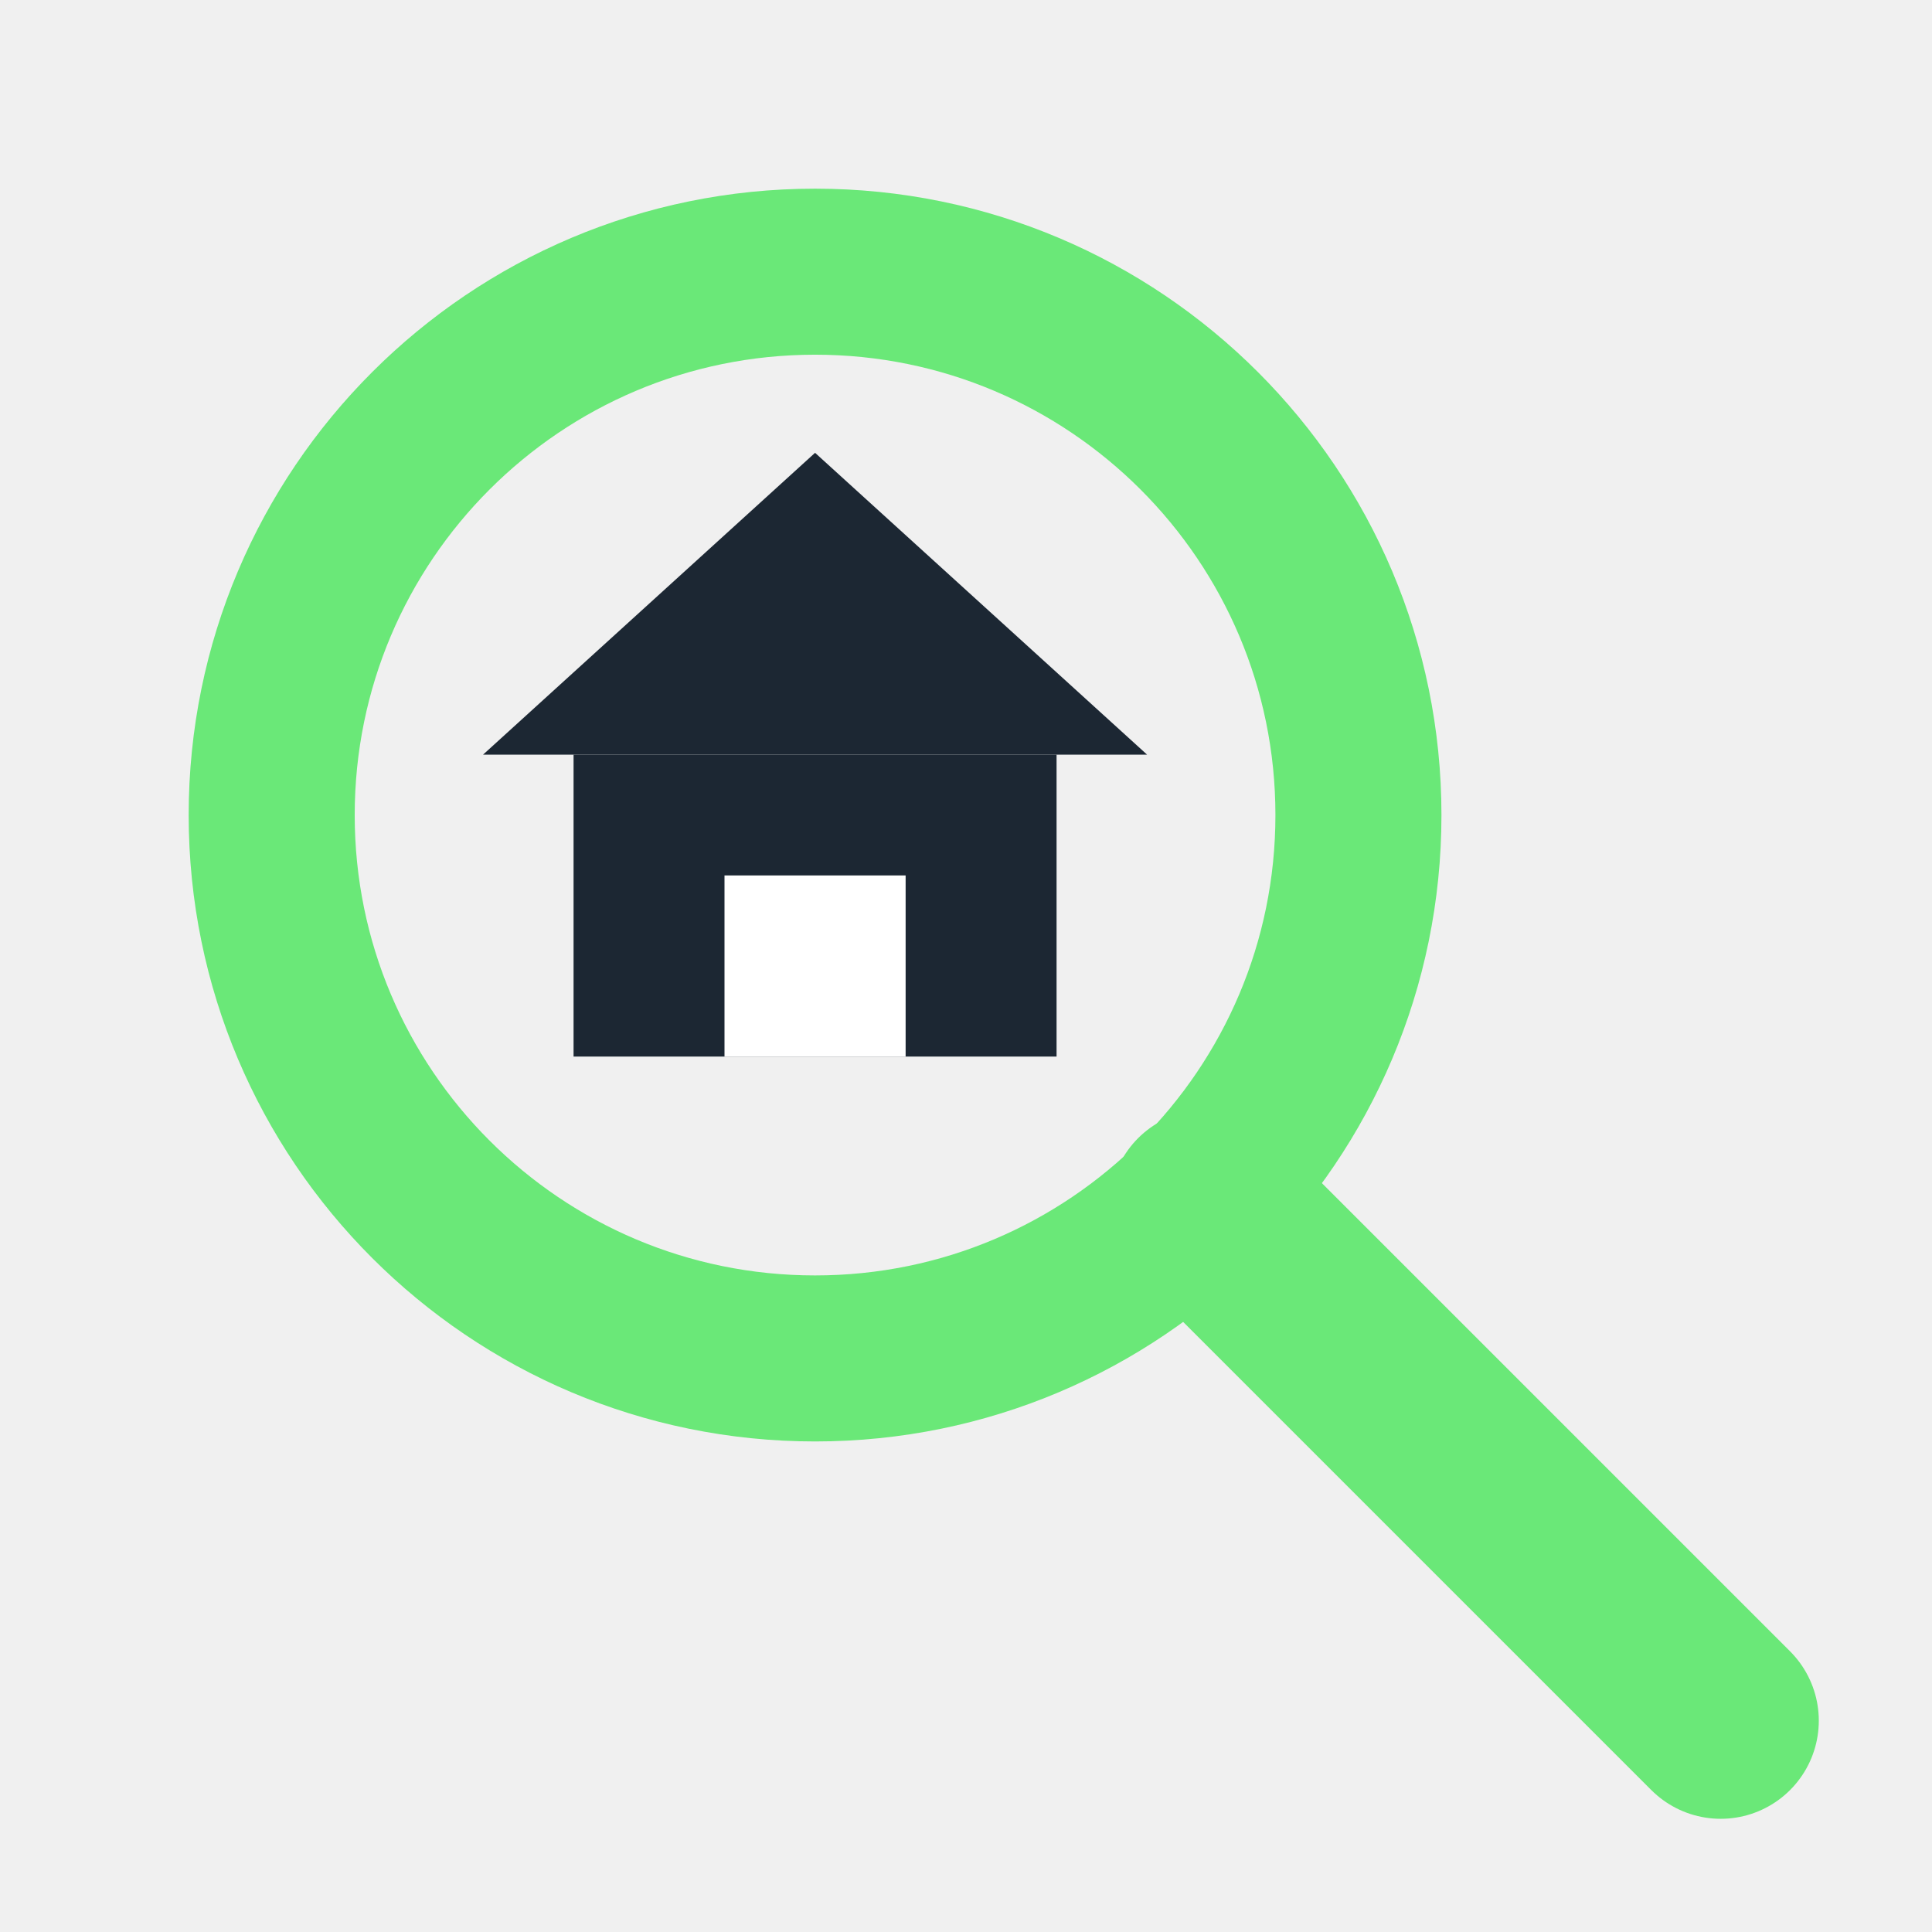
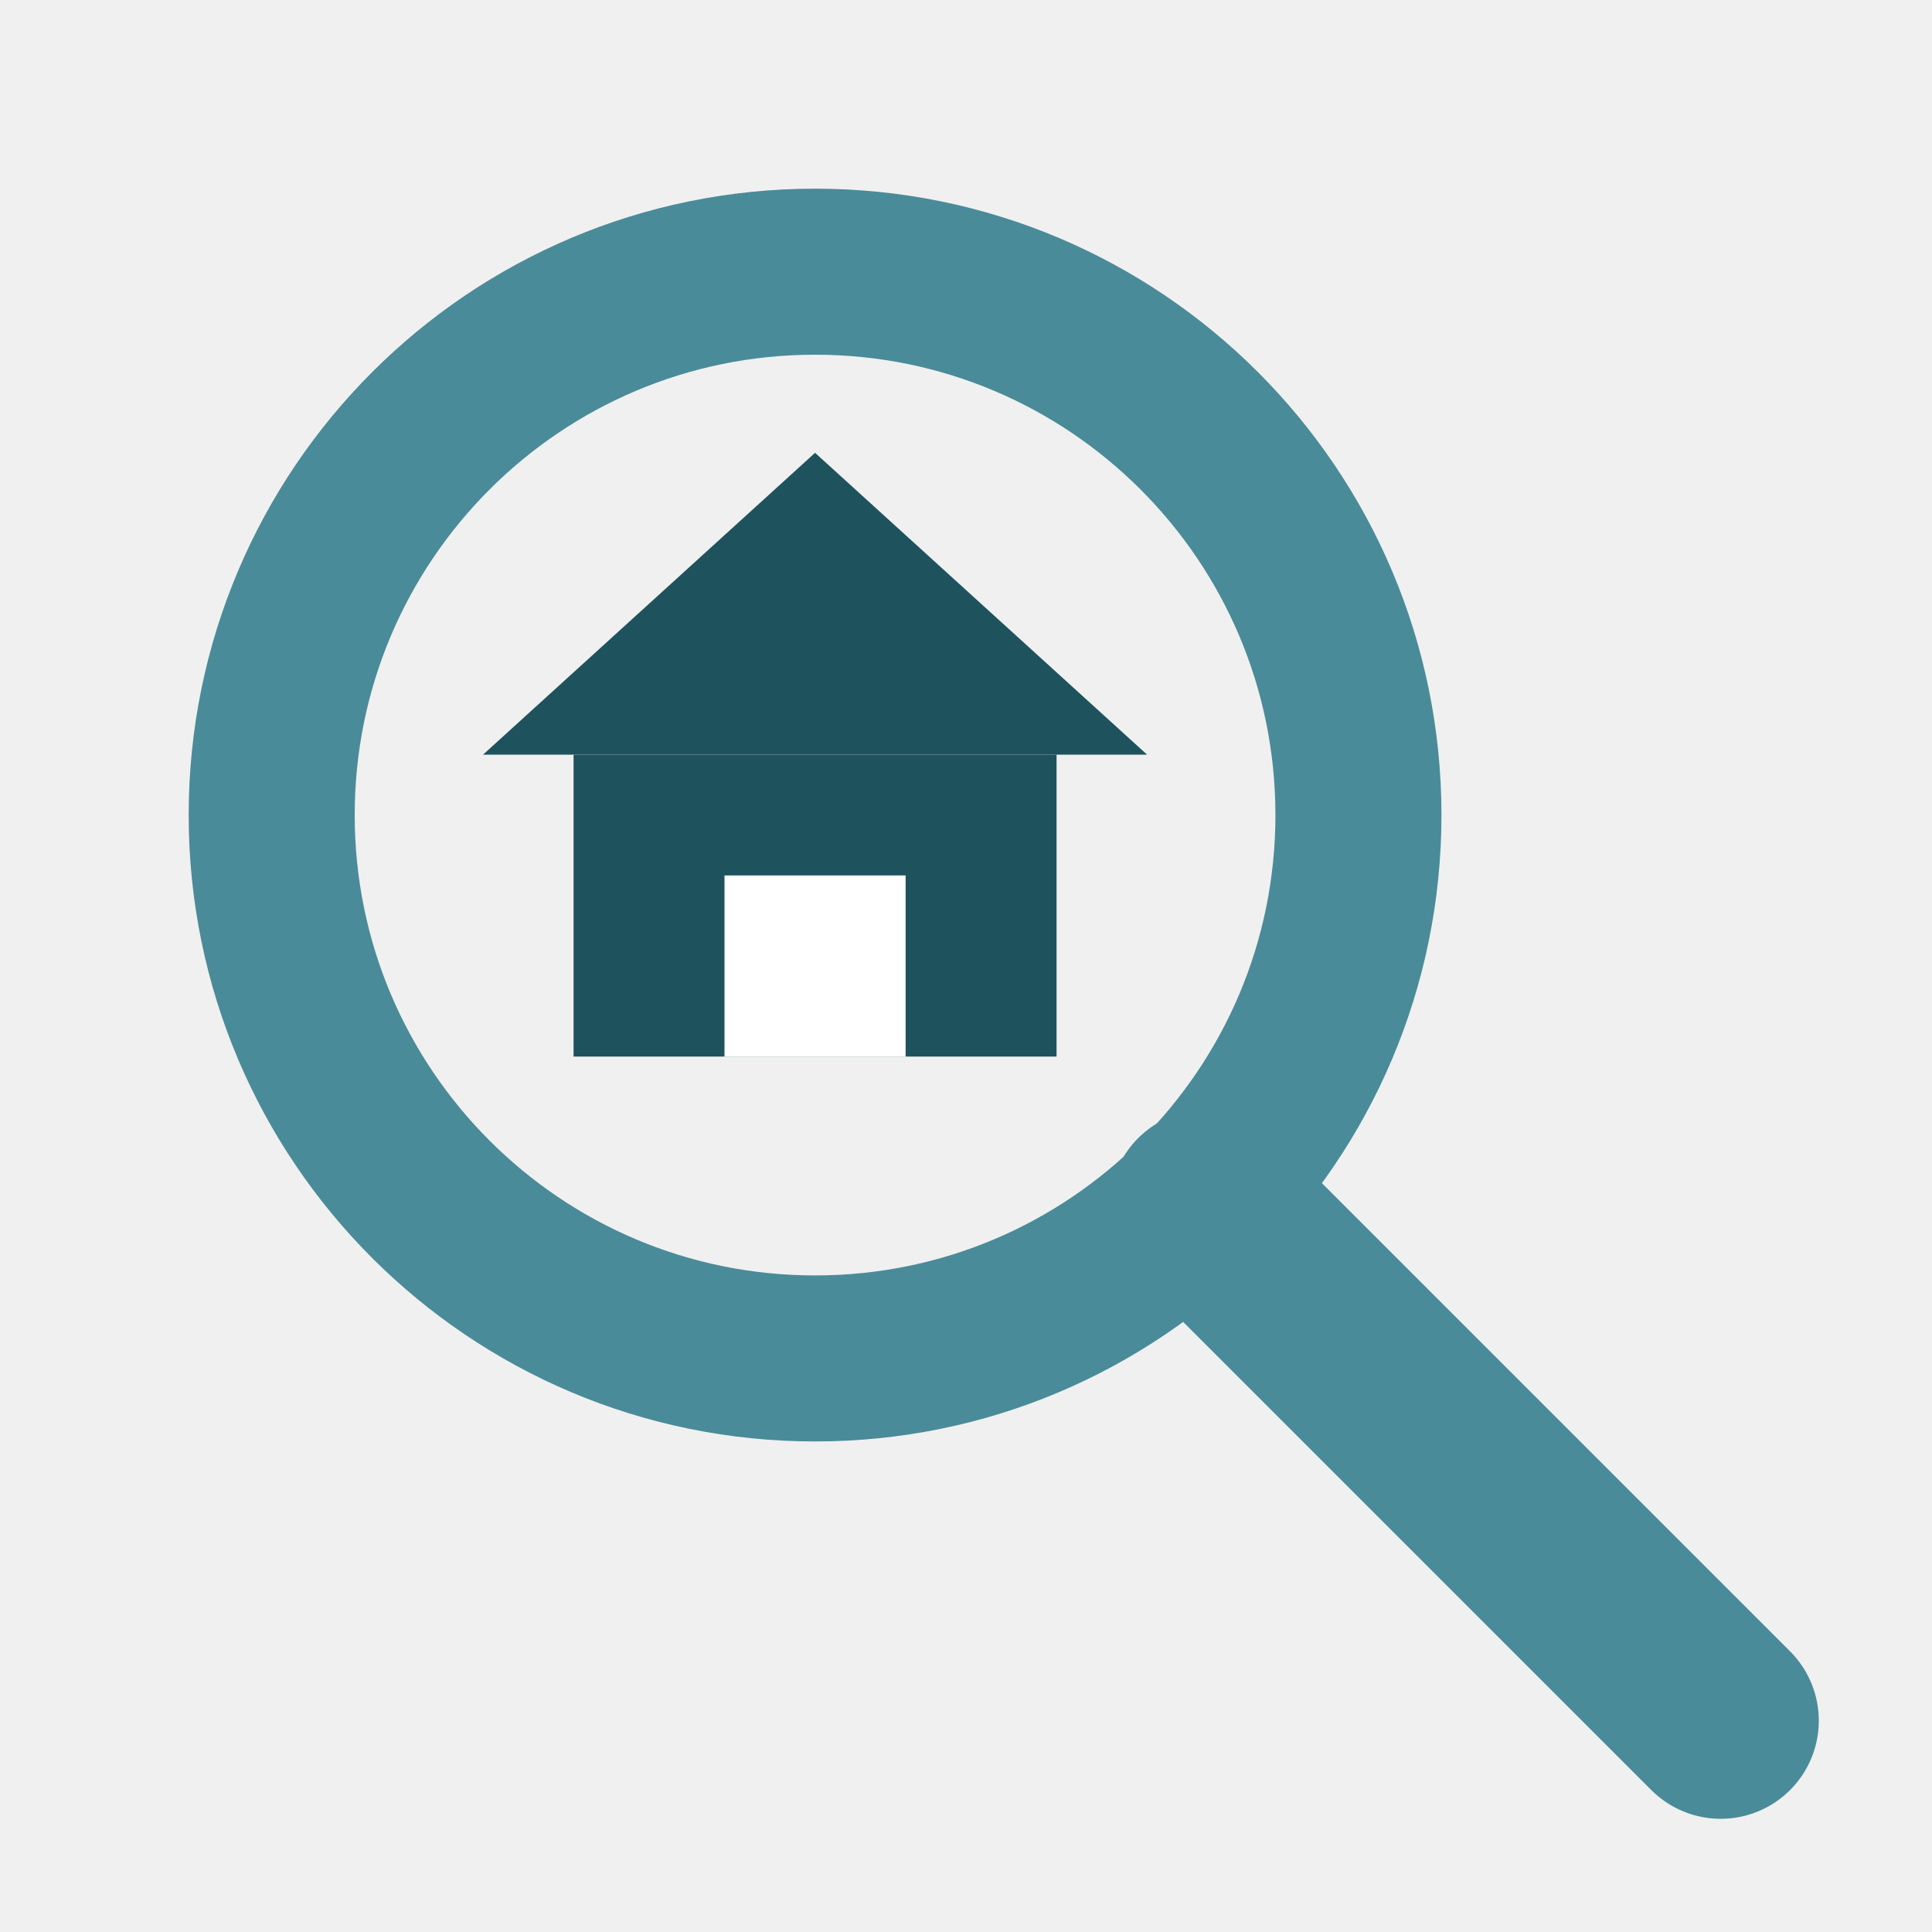
<svg xmlns="http://www.w3.org/2000/svg" viewBox="0 0 32 32" width="32" height="32" fill="none">
  <g id="icon-b">
-     <circle cx="13.5" cy="13.5" r="9" stroke="#6AE878" stroke-width="2.75" fill="none" />
-     <path d="M20 20L28.5 28.5" stroke="#6AE878" stroke-width="3.25" stroke-linecap="round" />
-     <path d="M13.5 7.5L8 12.5H19L13.5 7.5Z" fill="#1C2733" />
-     <path d="M9.5 12.5H17.5V17.5H9.5V12.5Z" fill="#1C2733" />
+     <circle cx="13.5" cy="13.5" r="9" stroke="#4A8B99" stroke-width="2.75" fill="none" />
+     <path d="M20 20L28.5 28.5" stroke="#4A8B99" stroke-width="3.25" stroke-linecap="round" />
+     <path d="M13.5 7.5L8 12.5H19L13.5 7.5Z" fill="#1E535E" />
+     <path d="M9.5 12.5H17.5V17.5H9.5V12.5Z" fill="#1E535E" />
    <rect x="12" y="14.5" width="3" height="3" fill="#FFFFFF" />
  </g>
</svg>
